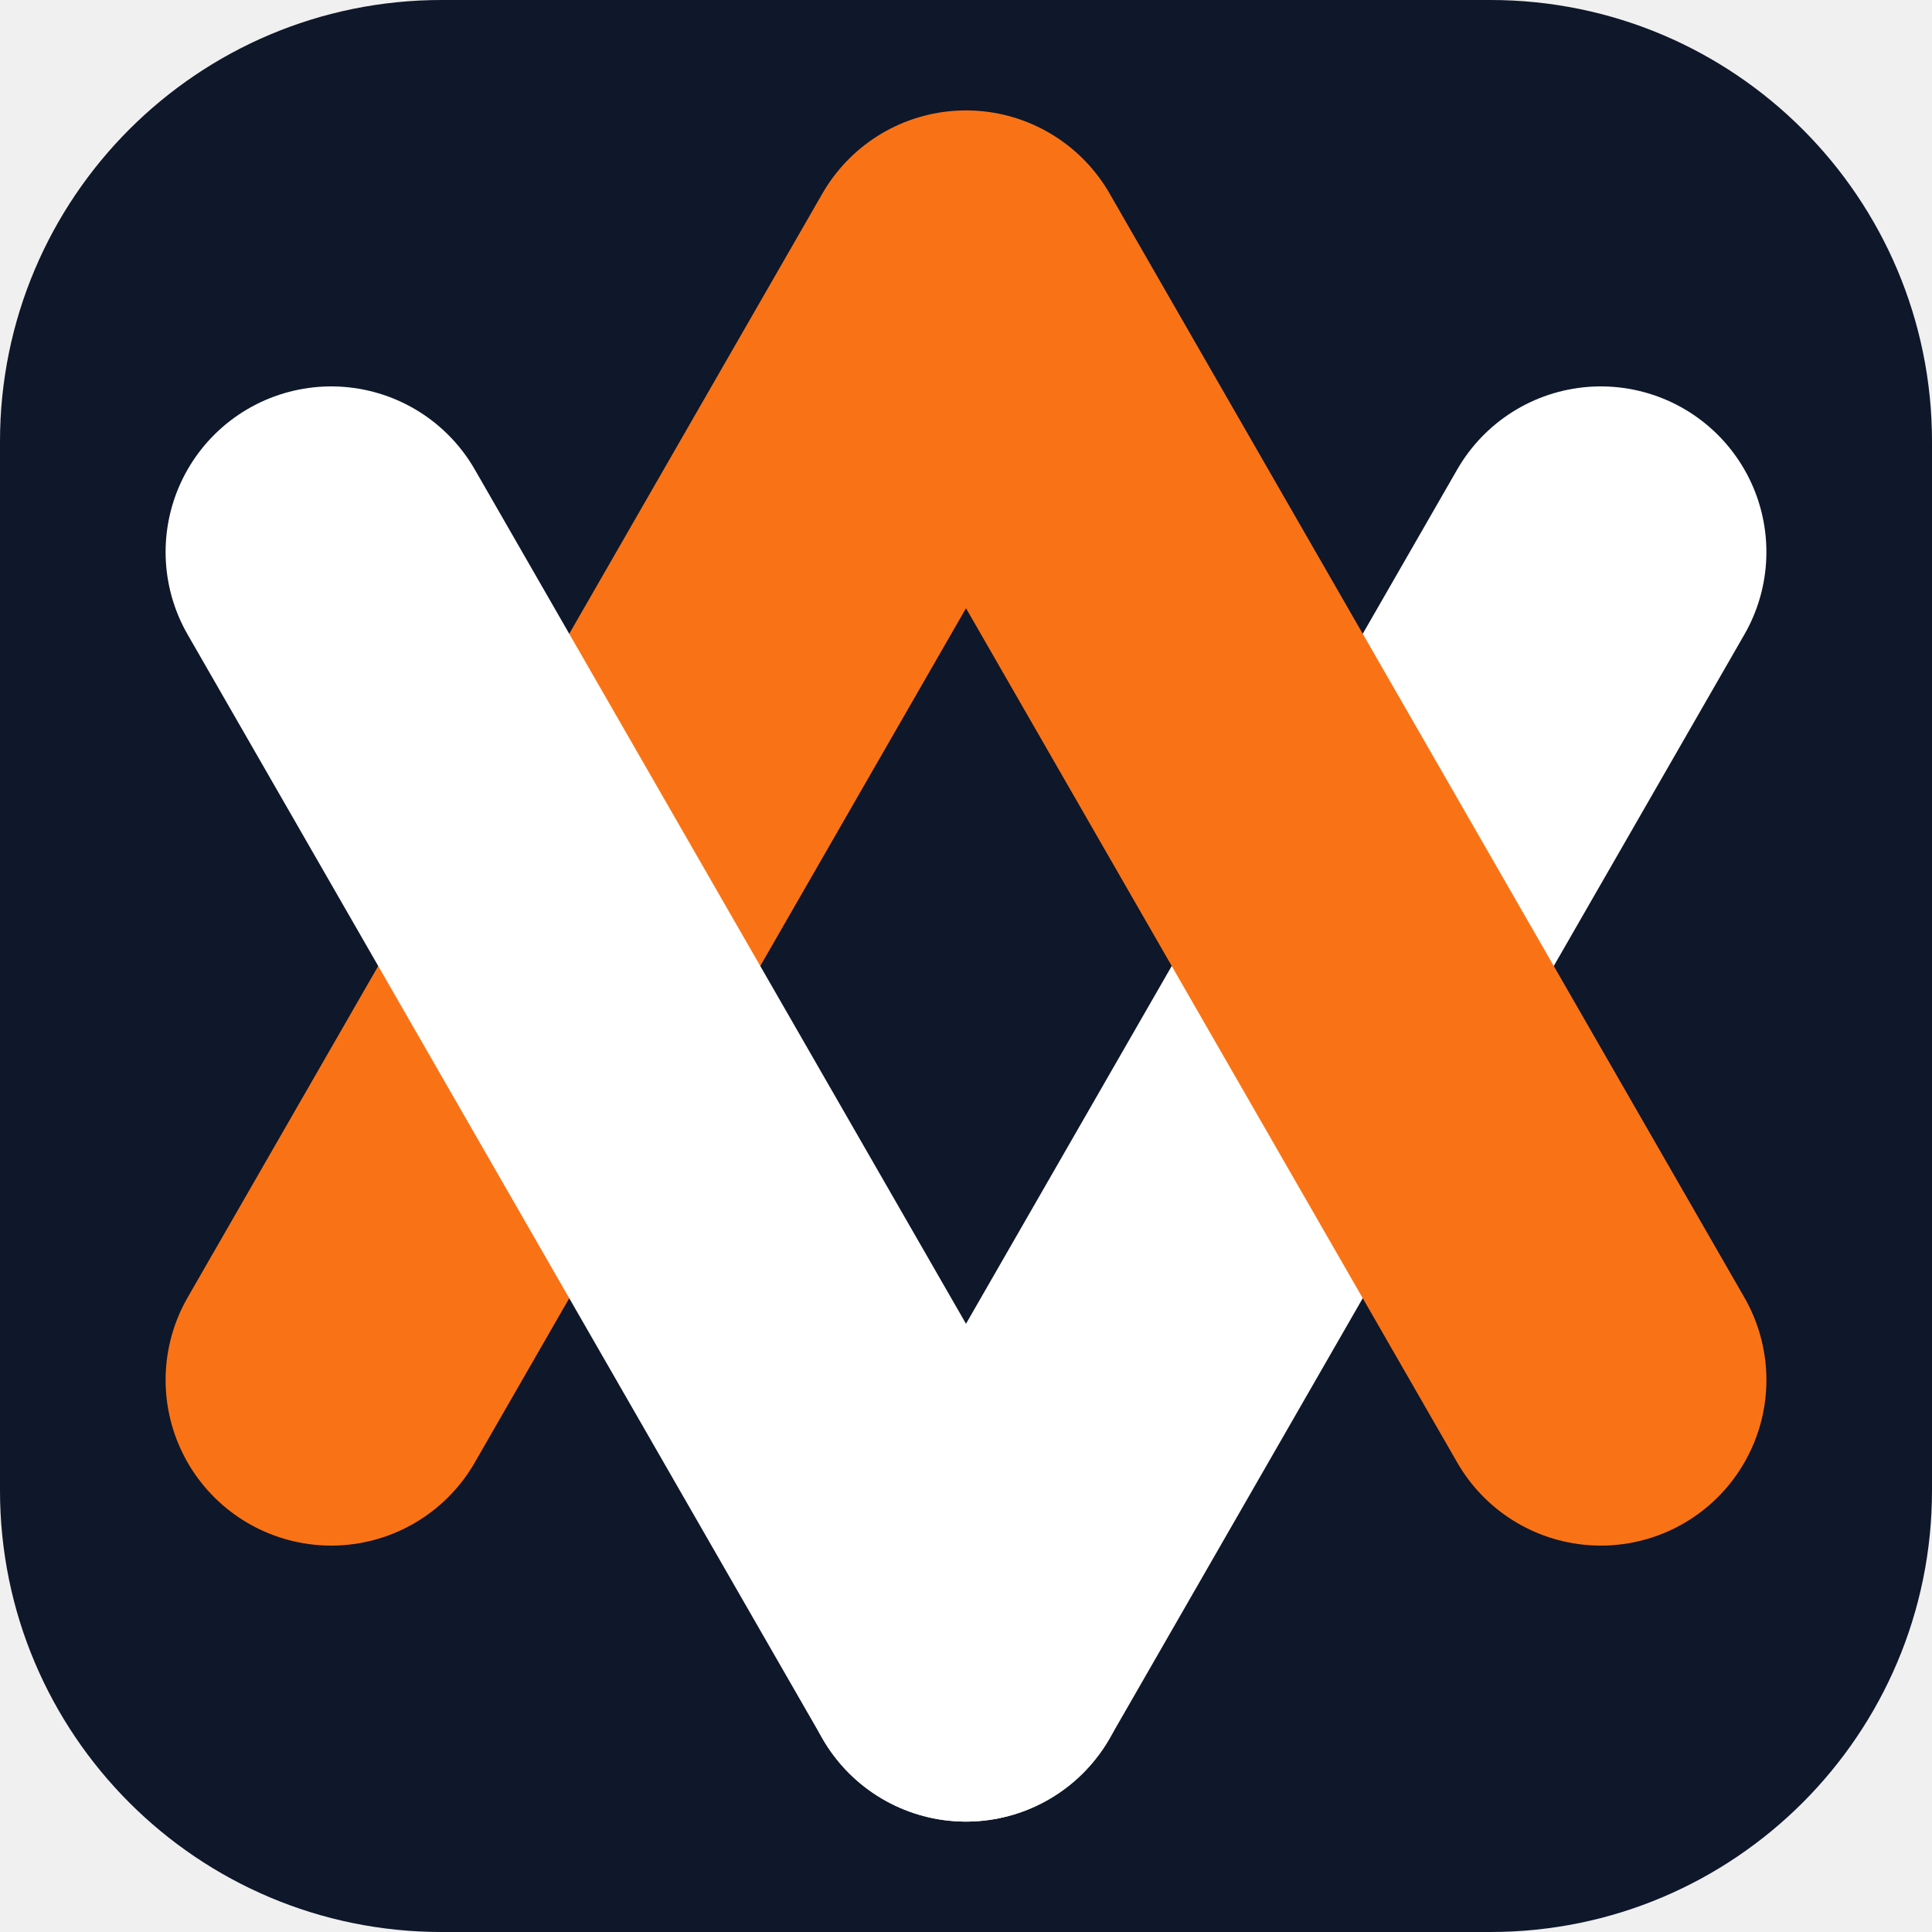
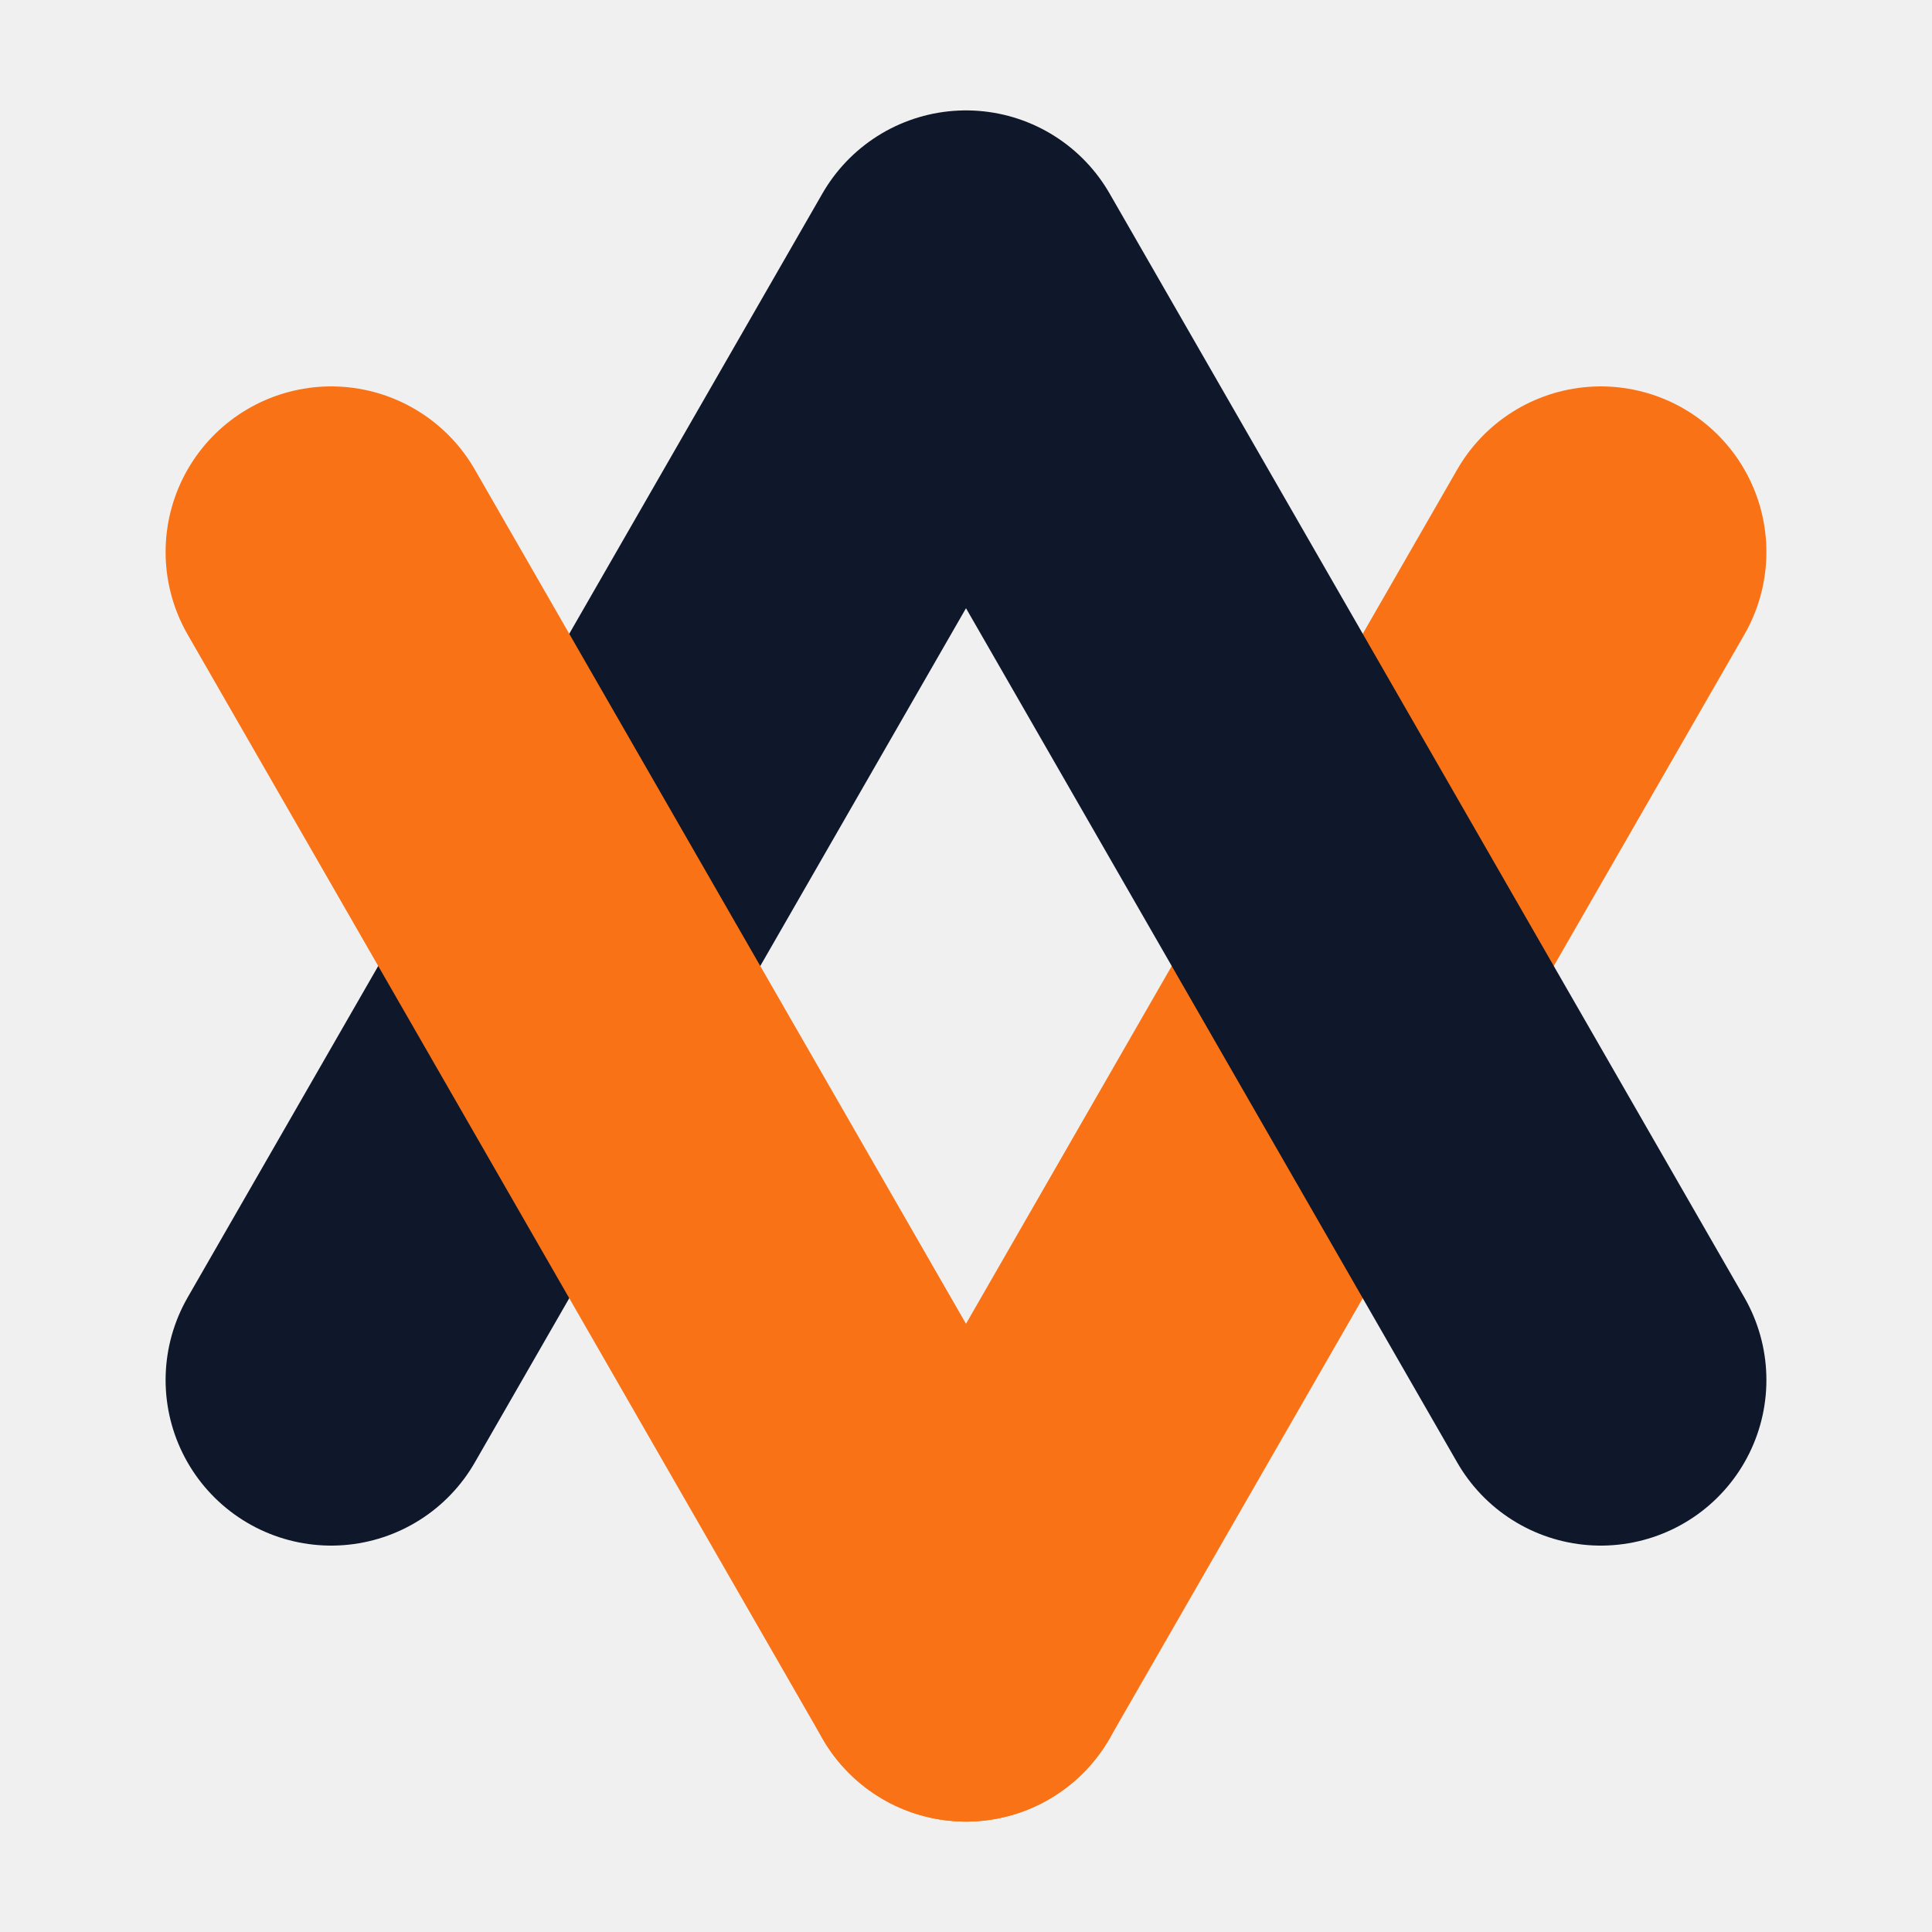
<svg xmlns="http://www.w3.org/2000/svg" width="64" height="64" viewBox="35 25 70 70" fill="none">
-   <rect x="35" y="25" width="70" height="70" rx="16" fill="#0F172A" />
-   <path d="M70 85L93 45" stroke="#FFFFFF" stroke-width="12" stroke-linecap="round" />
-   <path d="M47 75L70 35L93 75" stroke="#F97316" stroke-width="12" stroke-linecap="round" stroke-linejoin="round" />
-   <path d="M47 45L70 85" stroke="#FFFFFF" stroke-width="12" stroke-linecap="round" />
+   <path d="M70 85L93 45" stroke="#F97316" stroke-width="12" stroke-linecap="round" />
+   <path d="M47 75L70 35L93 75" stroke="#0F172A" stroke-width="12" stroke-linecap="round" stroke-linejoin="round" />
+   <path d="M47 45L70 85" stroke="#F97316" stroke-width="12" stroke-linecap="round" />
</svg>
